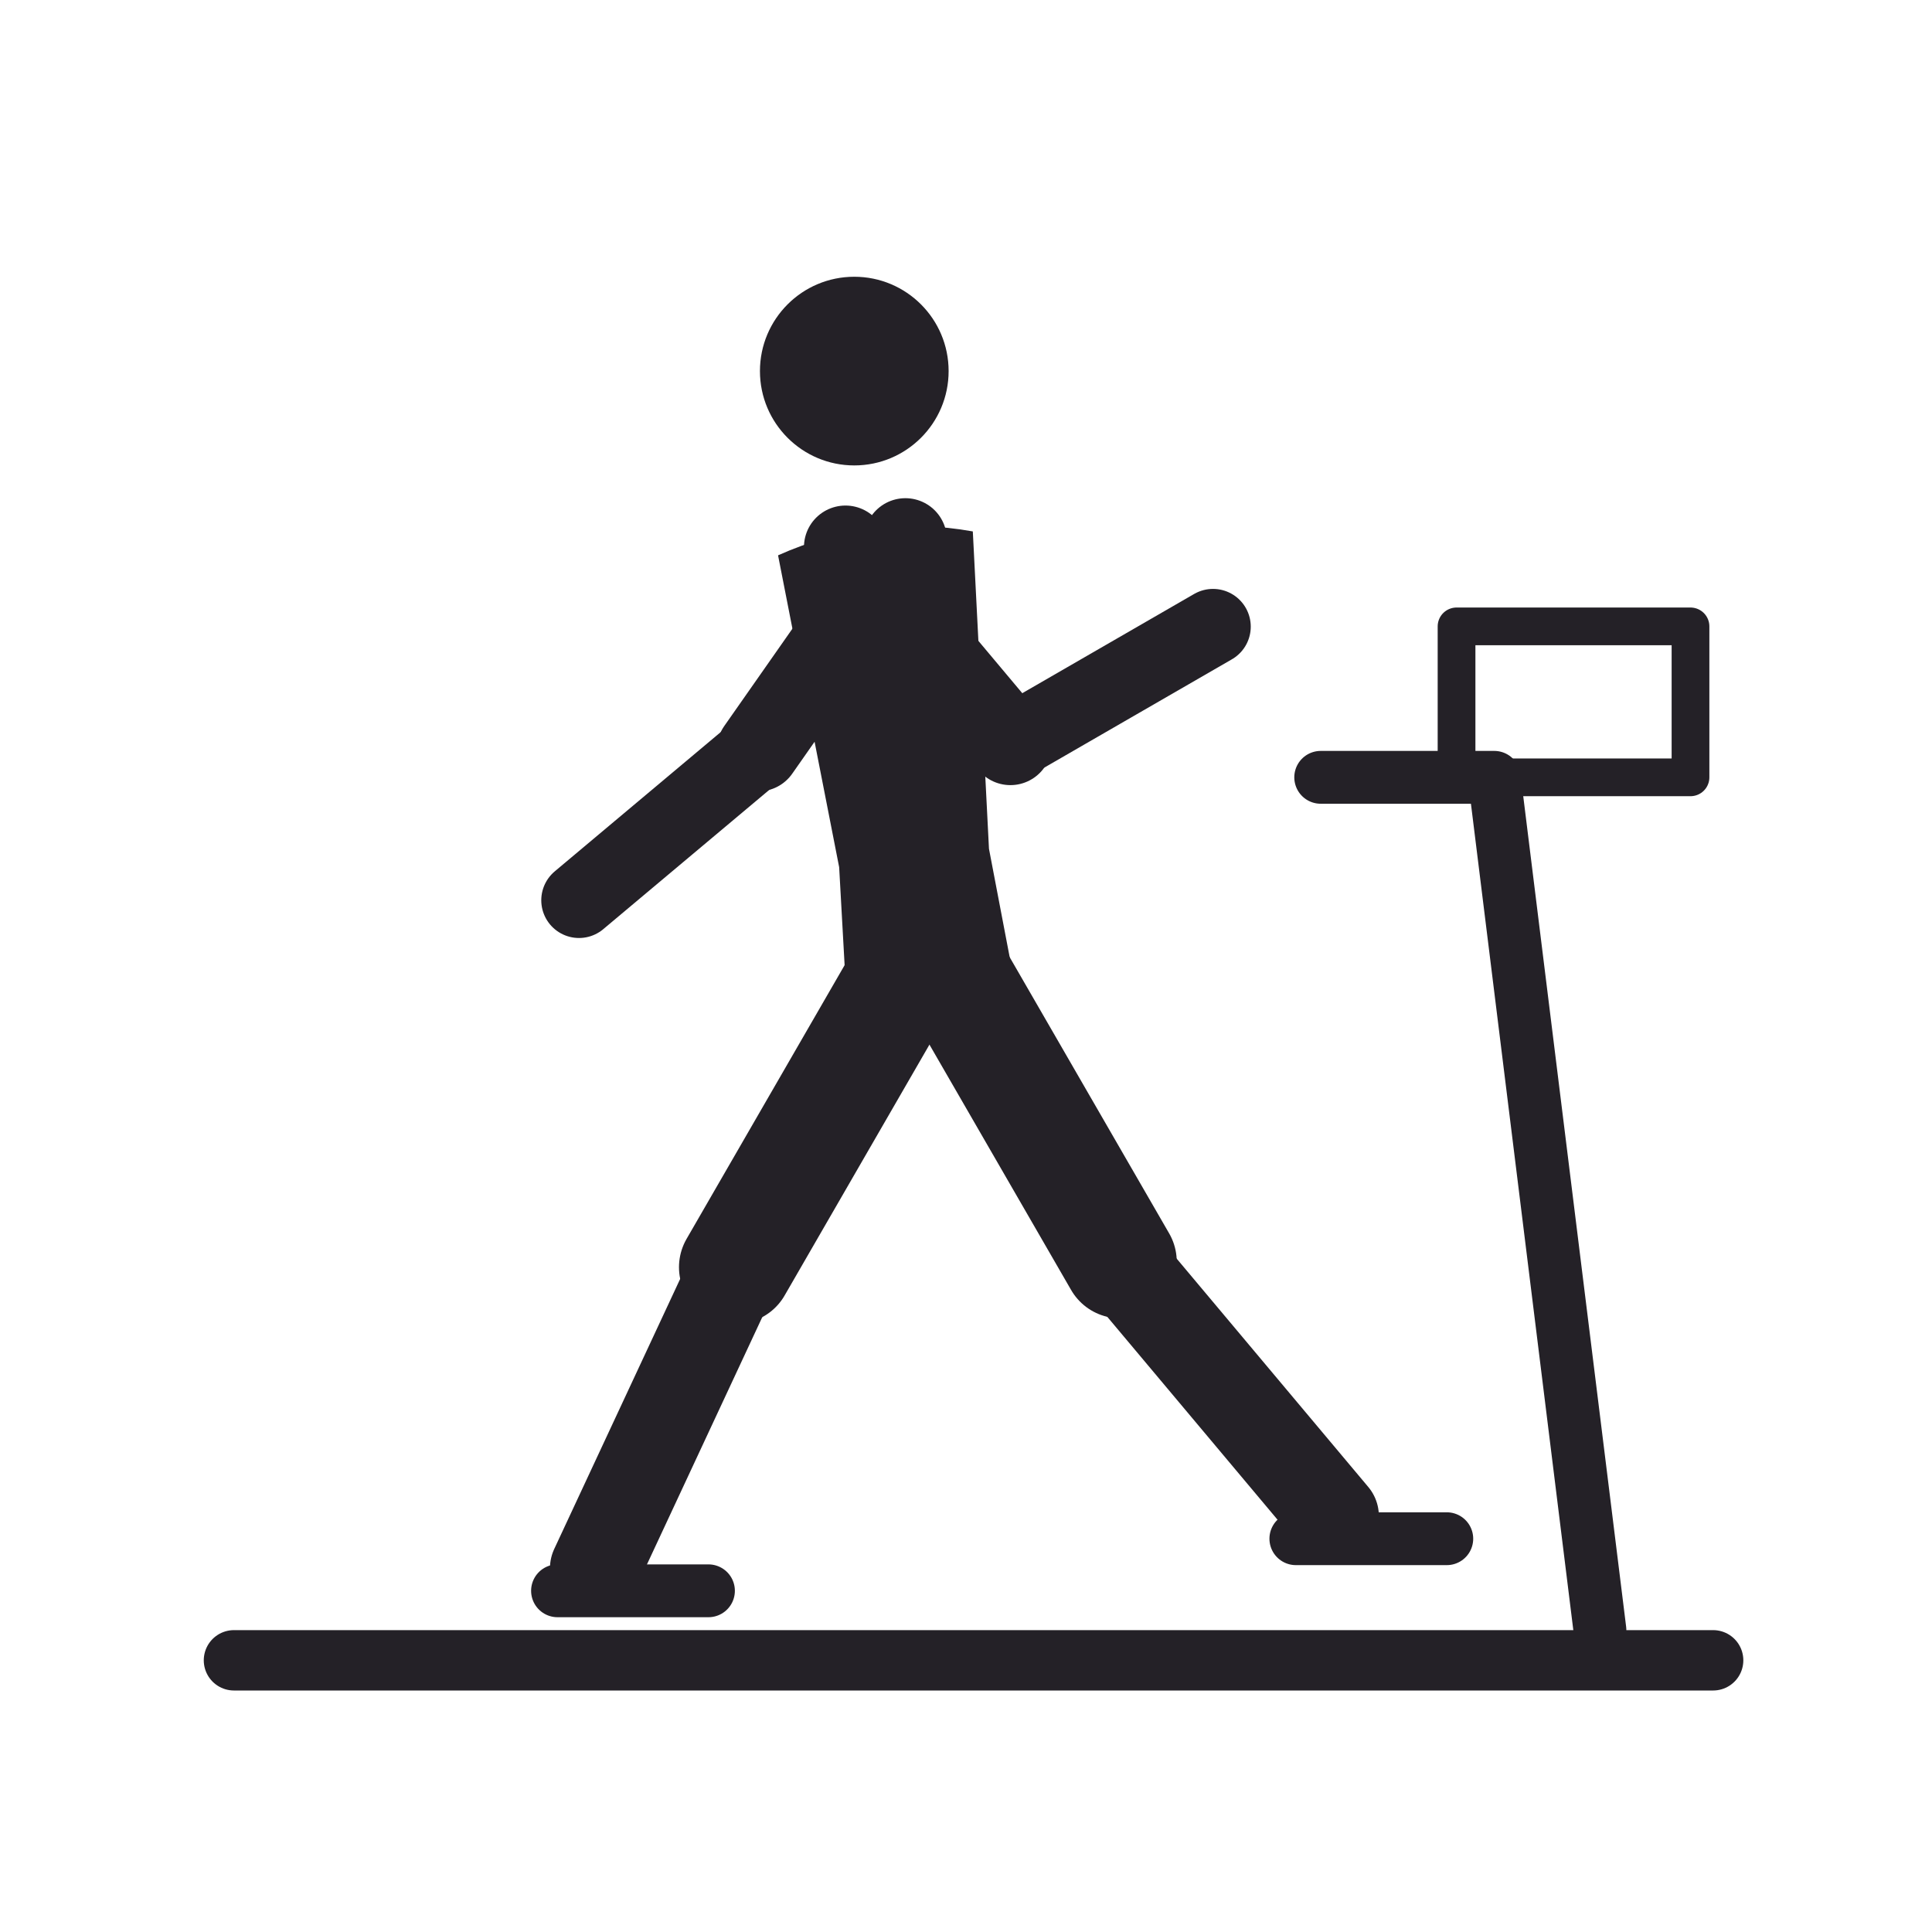
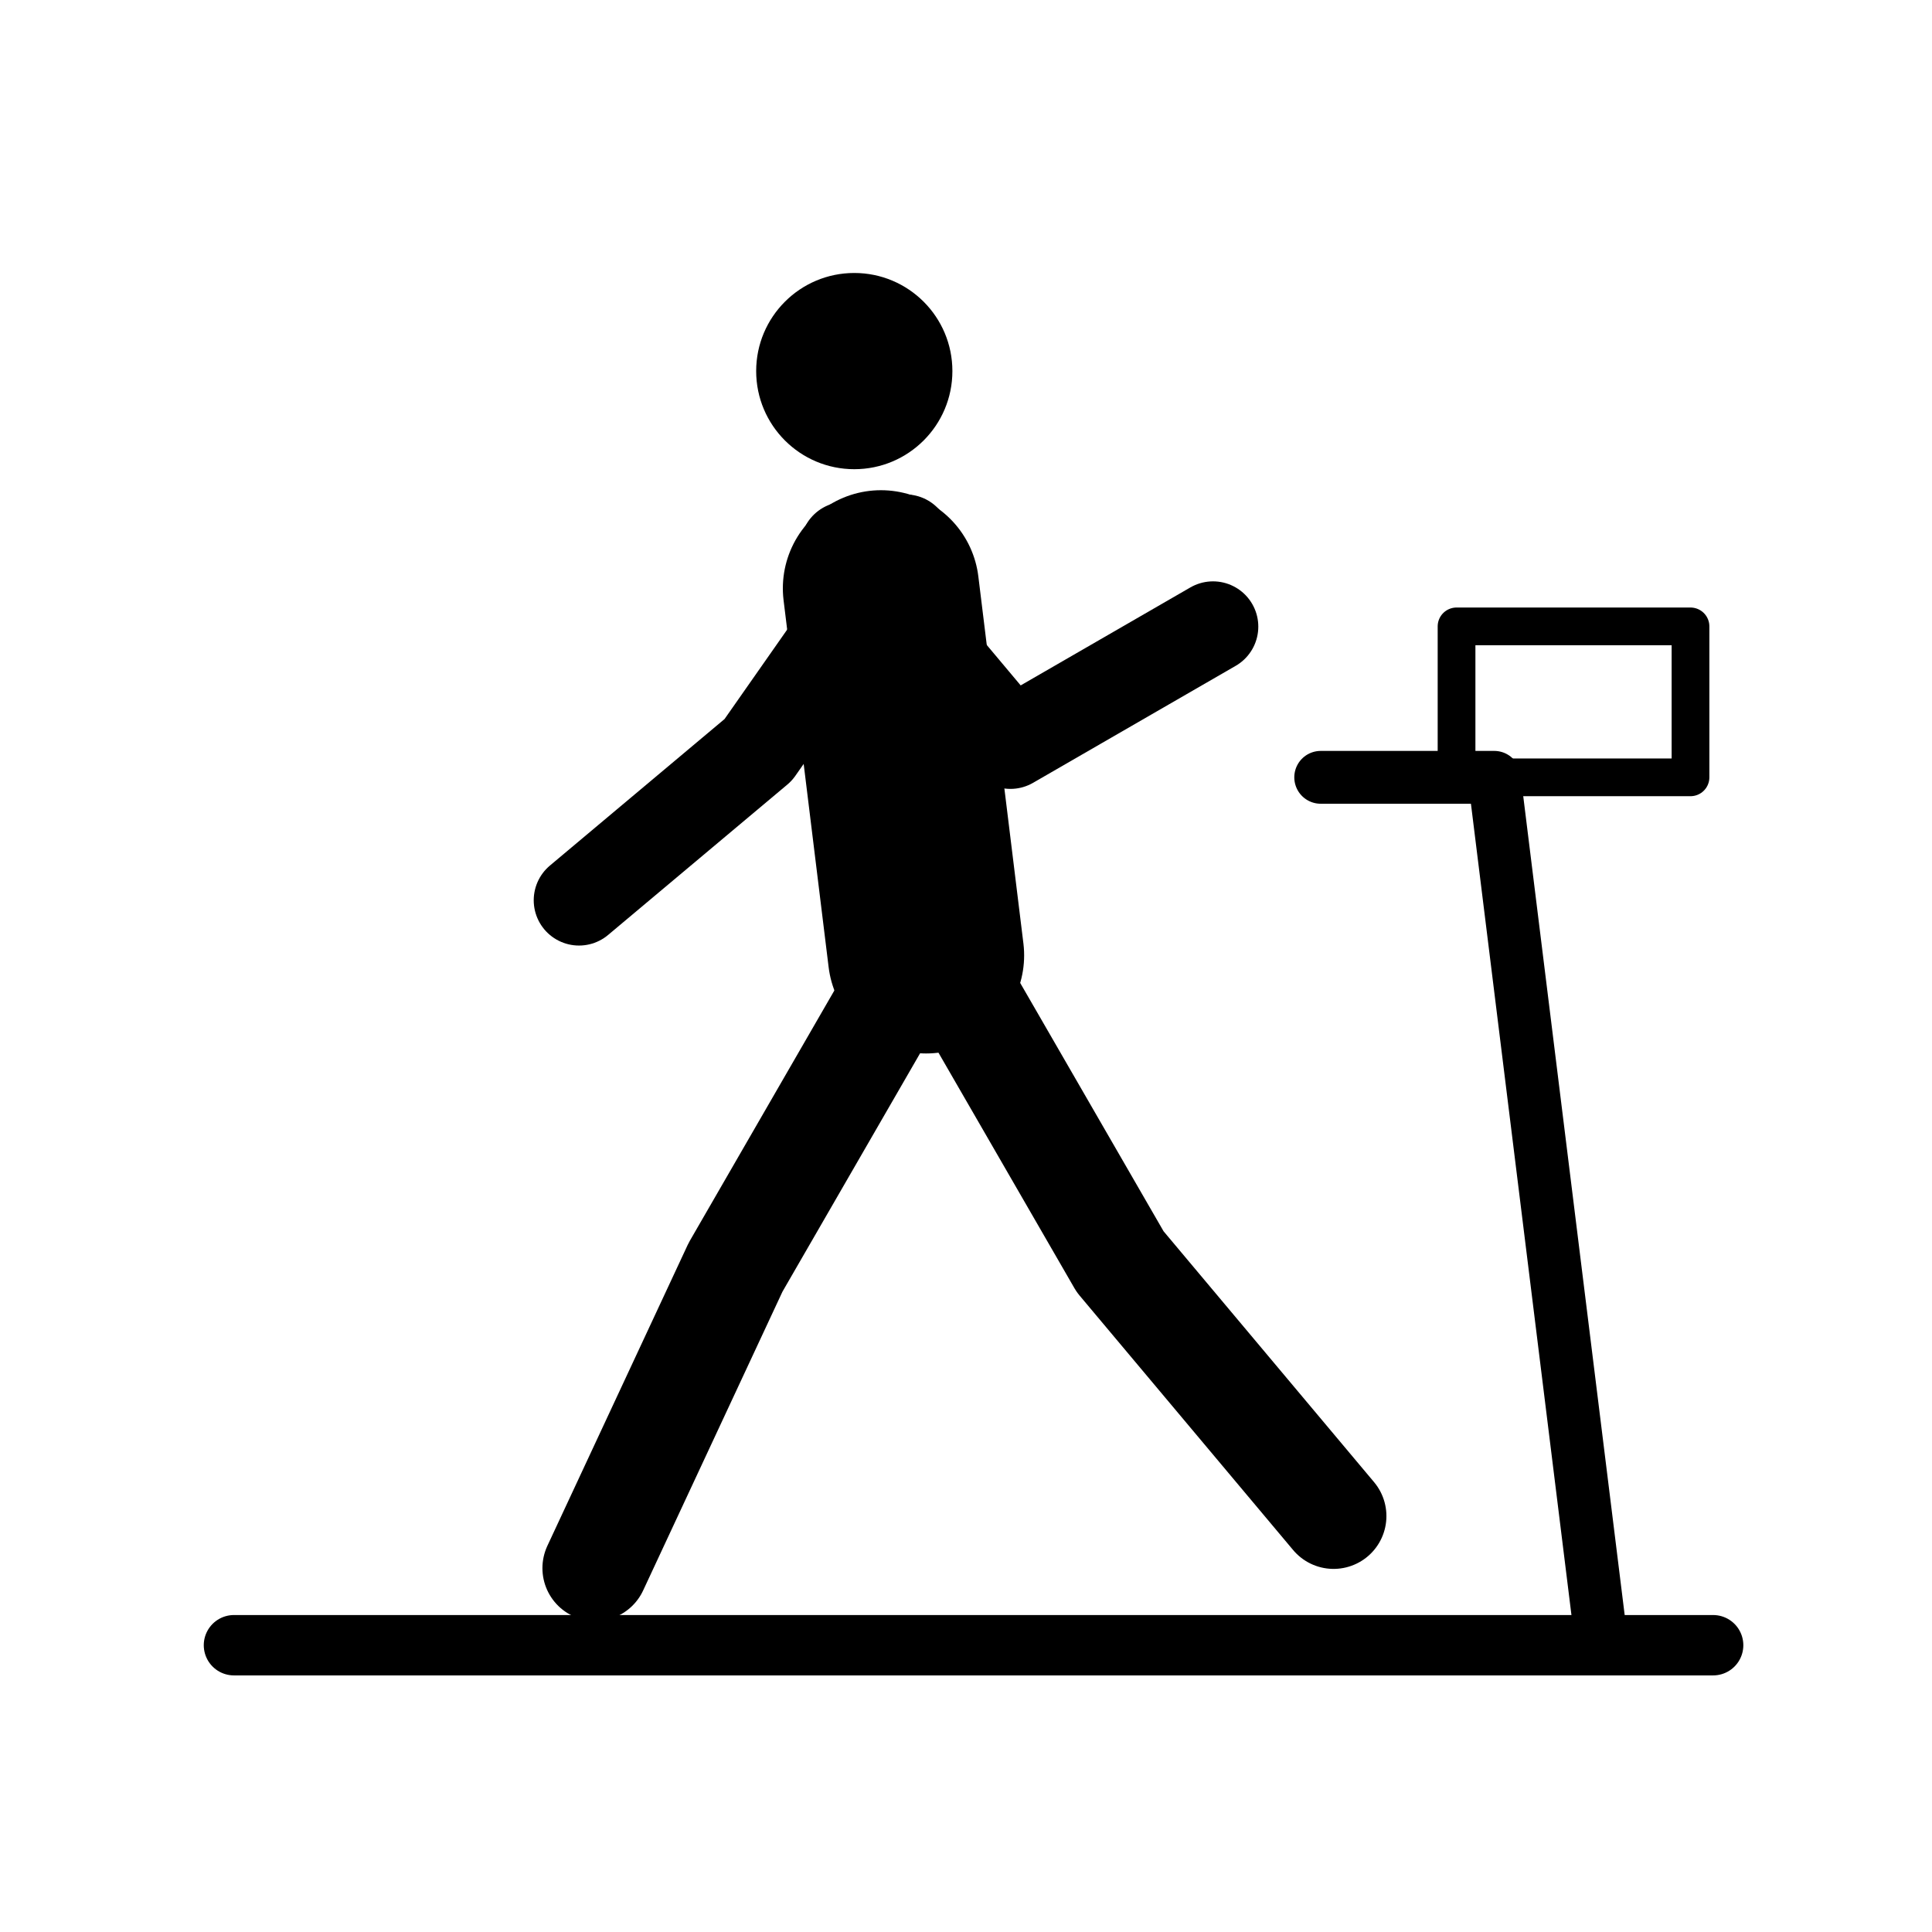
- <svg xmlns="http://www.w3.org/2000/svg" width="256" height="256" viewBox="0 0 256 256" color="#242127" role="img" aria-labelledby="title desc">
+ <svg xmlns="http://www.w3.org/2000/svg" width="256" height="256" viewBox="0 0 256 256" color="#000000" role="img" aria-labelledby="title desc">
  <g id="pictogram">
-     <path d="M31 220H227" fill="none" stroke="currentColor" stroke-width="8" stroke-linecap="round" stroke-linejoin="round" />
+     <path d="M31 218H227" fill="none" stroke="currentColor" stroke-width="8" stroke-linecap="round" stroke-linejoin="round" />
    <path d="M212 216 198 103H175" fill="none" stroke="currentColor" stroke-width="7" stroke-linecap="round" stroke-linejoin="round" />
    <path d="M193 83H224V103H193Z" fill="none" stroke="currentColor" stroke-width="5" stroke-linecap="round" stroke-linejoin="round" />
-     <path d="M119.969 128.941 L97.469 167.912" fill="none" stroke="currentColor" stroke-width="15" stroke-linecap="round" stroke-linejoin="round" />
-     <path d="M97.469 167.912 L78.874 207.789" fill="none" stroke="currentColor" stroke-width="12" stroke-linecap="round" stroke-linejoin="round" />
-     <path d="M73.874 210.789 L93.874 210.789" fill="none" stroke="currentColor" stroke-width="7" stroke-linecap="round" stroke-linejoin="round" />
-     <path d="M125.924 128.21 L148.424 167.181" fill="none" stroke="currentColor" stroke-width="15" stroke-linecap="round" stroke-linejoin="round" />
-     <path d="M148.424 167.181 L176.707 200.887" fill="none" stroke="currentColor" stroke-width="12" stroke-linecap="round" stroke-linejoin="round" />
-     <path d="M171.707 203.887 L191.707 203.887" fill="none" stroke="currentColor" stroke-width="7" stroke-linecap="round" stroke-linejoin="round" />
-     <path d="M103.097 73.584 Q115.513 68.03 128.903 70.416 L131.044 112.468 L133.865 127.235 Q123.556 133.538 112.029 129.916 L111.193 114.906 Z" fill="currentColor" />
-     <path d="M112.03 72.487 L133.885 98.533" fill="none" stroke="currentColor" stroke-width="11" stroke-linecap="round" stroke-linejoin="round" />
-     <path d="M133.885 98.533 L160.731 83.033" fill="none" stroke="currentColor" stroke-width="10" stroke-linecap="round" stroke-linejoin="round" />
-     <circle cx="160.731" cy="83.033" r="4" fill="currentColor" />
-     <path d="M119.97 71.513 L100.469 99.364" fill="none" stroke="currentColor" stroke-width="11" stroke-linecap="round" stroke-linejoin="round" />
-     <path d="M100.469 99.364 L76.721 119.29" fill="none" stroke="currentColor" stroke-width="10" stroke-linecap="round" stroke-linejoin="round" />
-     <circle cx="76.721" cy="119.29" r="4" fill="currentColor" />
-     <circle cx="113.197" cy="49.171" r="12.5" fill="currentColor" />
+     <path d="M119.969 128.941 L97.469 167.912 L78.874 207.789" fill="none" stroke="currentColor" stroke-width="14" stroke-linecap="round" stroke-linejoin="round" />
+     <path d="M125.924 128.21 L148.424 167.181 L176.707 200.887" fill="none" stroke="currentColor" stroke-width="14" stroke-linecap="round" stroke-linejoin="round" />
+     <path d="M116.731 77.955 L122.703 126.59" fill="none" stroke="currentColor" stroke-width="26" stroke-linecap="round" stroke-linejoin="round" />
+     <path d="M112.03 72.487 L133.885 98.533 L160.731 83.033" fill="none" stroke="currentColor" stroke-width="12" stroke-linecap="round" stroke-linejoin="round" />
+     <path d="M119.97 71.513 L100.469 99.364 L76.721 119.29" fill="none" stroke="currentColor" stroke-width="12" stroke-linecap="round" stroke-linejoin="round" />
+     <circle cx="113.197" cy="49.171" r="13" fill="currentColor" />
  </g>
</svg>
